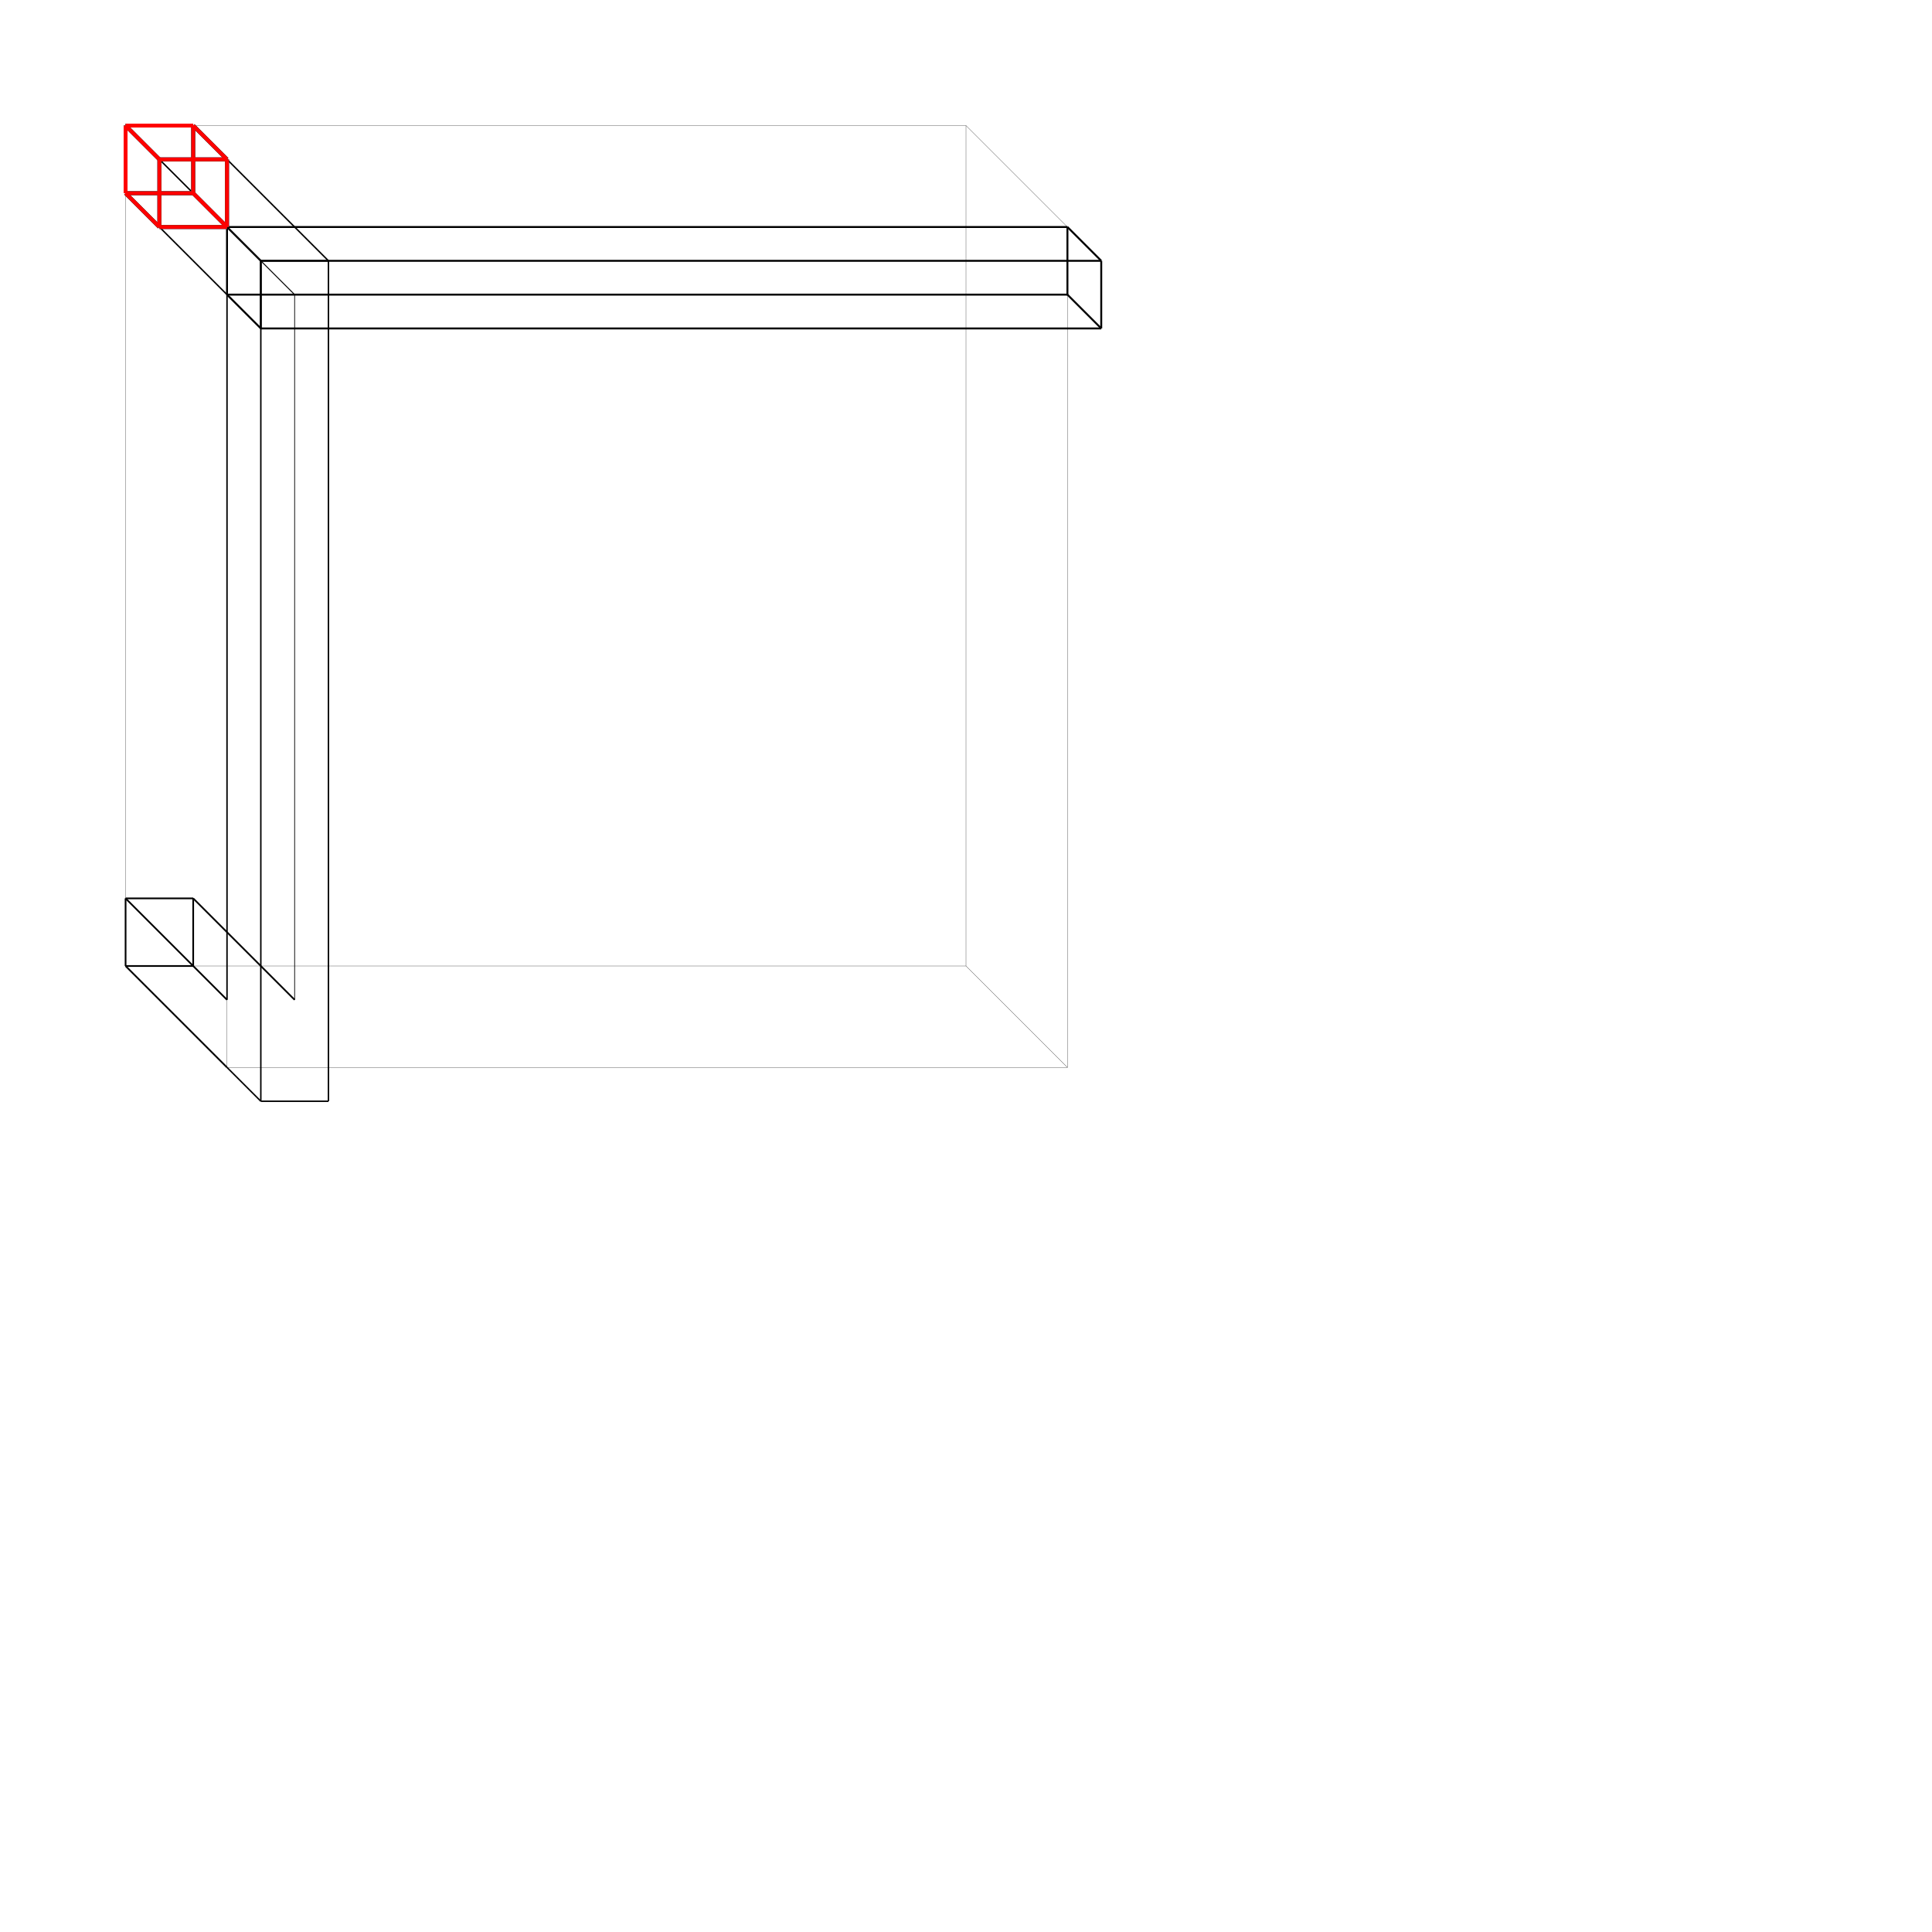
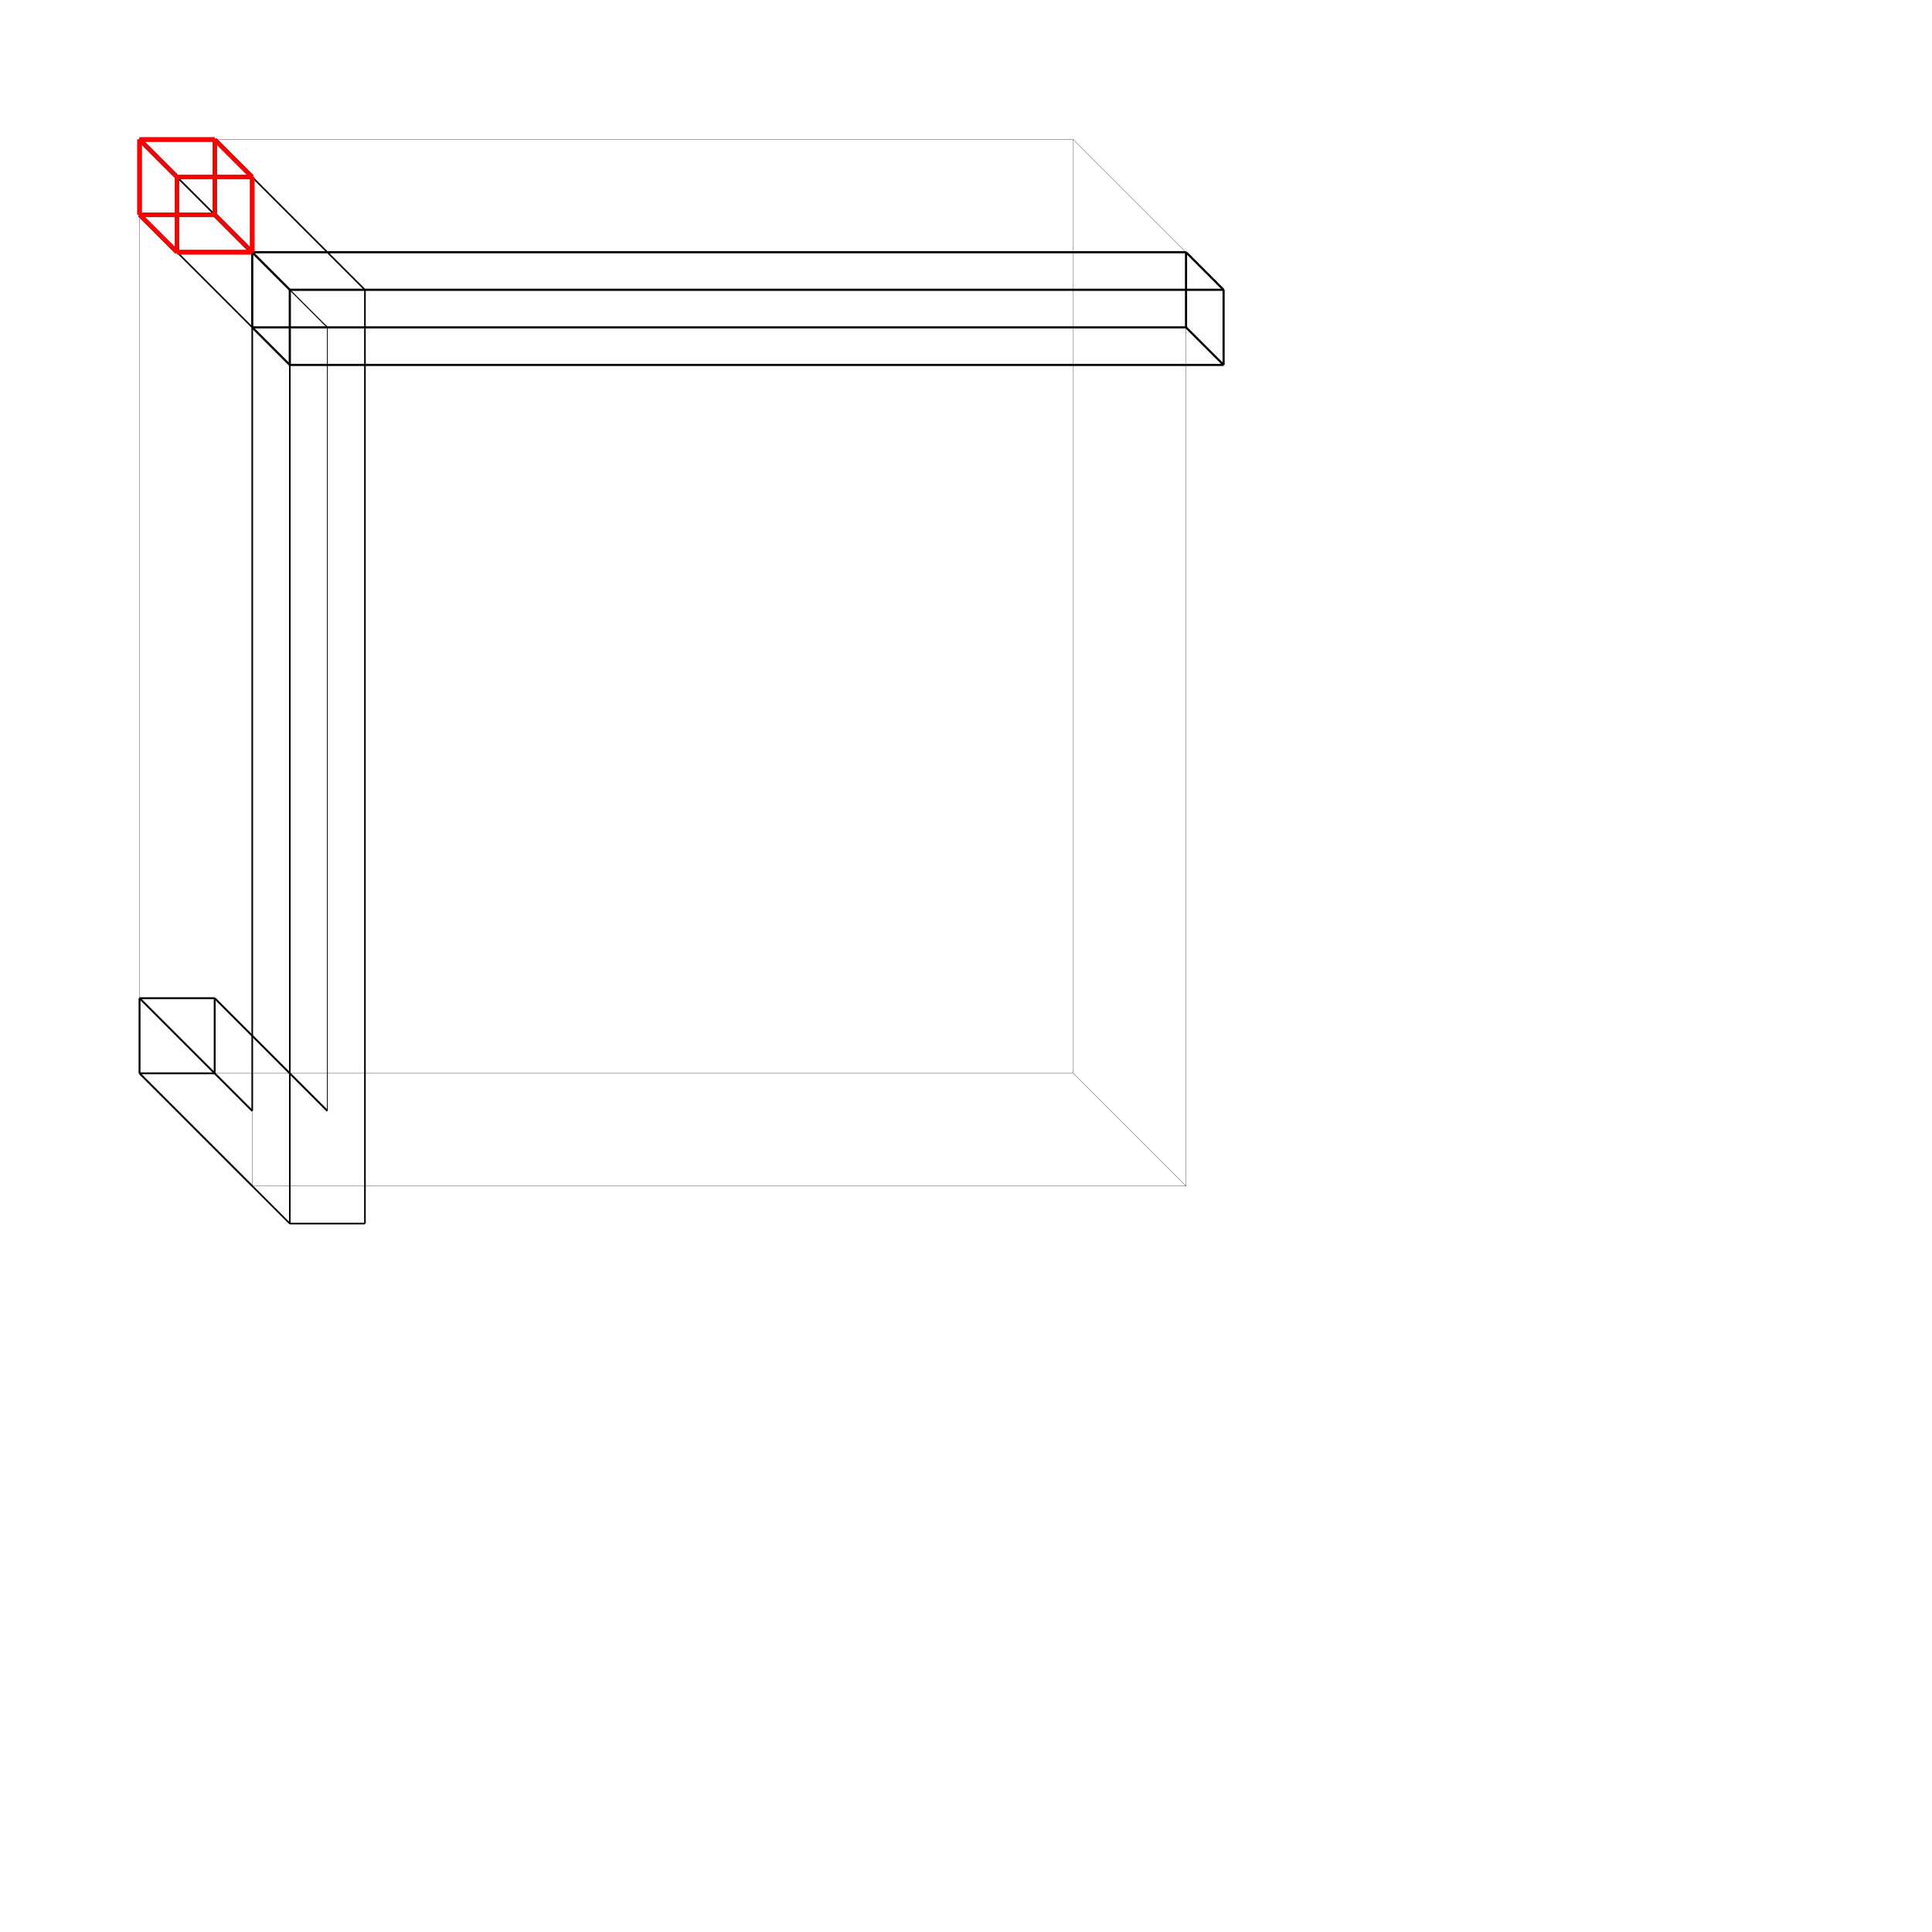
- <svg xmlns="http://www.w3.org/2000/svg" width="1000" height="1000" viewBox="-200 -200 2000 2000">
+ <svg xmlns="http://www.w3.org/2000/svg" width="1000" height="1000" viewBox="-200 -200 1800 1800">
  <g id="machine-1">
    <g id="frame-1" stroke="black" stroke-width="0.25">
      <line x1="-70" y1="-70" x2="800" y2="-70" />
      <line x1="-70" y1="800" x2="800" y2="800" />
      <line x1="-70" y1="-70" x2="-70" y2="800" />
      <line x1="800" y1="-70" x2="800" y2="800" />
      <line x1="35" y1="35" x2="905" y2="35" />
      <line x1="35" y1="905" x2="905" y2="905" />
      <line x1="35" y1="35" x2="35" y2="905" />
      <line x1="905" y1="35" x2="905" y2="905" />
      <line x1="-70" y1="-70" x2="35" y2="35" />
      <line x1="800" y1="-70" x2="905" y2="35" />
      <line x1="-70" y1="800" x2="35" y2="905" />
      <line x1="800" y1="800" x2="905" y2="905" />
    </g>
    <g id="pipe-diagonal-top" stroke="black" stroke-width="1.5">
      <line x1="-70" y1="-70" x2="35" y2="35" />
      <line x1="0" y1="-70" x2="105" y2="35" />
      <line x1="-70" y1="0" x2="35" y2="105" />
      <line x1="0" y1="0" x2="105" y2="105" stroke-width="1" />
      <line x1="-70" y1="-70" x2="0" y2="-70" />
      <line x1="-70" y1="0" x2="0" y2="0" />
      <line x1="-70" y1="-70" x2="-70" y2="0" />
      <line x1="0" y1="-70" x2="0" y2="0" />
    </g>
    <g id="pipe-vertical" stroke="black" stroke-width="1.5">
      <line x1="35" y1="35" x2="105" y2="35" stroke-width="0" />
      <line x1="35" y1="905" x2="105" y2="905" stroke-width="0" />
      <line x1="35" y1="105" x2="35" y2="835" />
      <line x1="105" y1="105" x2="105" y2="835" stroke-width="0.75" />
      <line x1="70" y1="70" x2="140" y2="70" />
      <line x1="70" y1="940" x2="140" y2="940" />
      <line x1="70" y1="70" x2="70" y2="940" />
      <line x1="140" y1="70" x2="140" y2="940" />
      <line x1="35" y1="35" x2="70" y2="70" />
      <line x1="105" y1="35" x2="140" y2="70" />
      <line x1="35" y1="905" x2="70" y2="940" />
      <line x1="105" y1="905" x2="140" y2="940" stroke="cyan" stroke-width="0" />
    </g>
    <g id="pipe-diagonal-bottom" stroke="black" stroke-width="1.75">
      <line x1="-70" y1="800" x2="35" y2="905" />
      <line x1="0" y1="800" x2="105" y2="905" stroke-width="0" />
      <line x1="-70" y1="730" x2="35" y2="835" />
      <line x1="0" y1="730" x2="105" y2="835" />
      <line x1="-70" y1="730" x2="0" y2="730" />
      <line x1="-70" y1="800" x2="0" y2="800" />
      <line x1="-70" y1="730" x2="-70" y2="800" />
      <line x1="0" y1="730" x2="0" y2="800" />
      <line x1="35" y1="835" x2="105" y2="835" stroke-width="0" />
      <line x1="35" y1="905" x2="105" y2="905" stroke="cyan" stroke-width="0" />
      <line x1="35" y1="835" x2="35" y2="905" stroke="orange" stroke-width="0" />
      <line x1="105" y1="835" x2="105" y2="835" />
    </g>
    <g id="container-horizontal" stroke="black" stroke-width="2">
      <line x1="35" y1="35" x2="905" y2="35" />
      <line x1="35" y1="105" x2="905" y2="105" />
      <line x1="35" y1="35" x2="35" y2="105" />
      <line x1="905" y1="35" x2="905" y2="105" />
      <line x1="70" y1="70" x2="940" y2="70" />
      <line x1="70" y1="140" x2="940" y2="140" />
      <line x1="70" y1="70" x2="70" y2="140" />
      <line x1="940" y1="70" x2="940" y2="140" />
      <line x1="35" y1="35" x2="70" y2="70" />
      <line x1="905" y1="35" x2="940" y2="70" />
      <line x1="35" y1="105" x2="70" y2="140" />
      <line x1="905" y1="105" x2="940" y2="140" />
      <animateTransform id="A1" attributeName="transform" type="translate" from="70 870" to="0 870" dur="0.15s" begin="0.3s;D1.end" />
      <animateTransform id="B1" attributeName="transform" type="translate" from="0 870" to="0 70" dur="0.15s" begin="A1.end" />
      <animateTransform id="C1" attributeName="transform" type="translate" from="0 70" to="70 70" dur="0.15s" begin="B1.end" />
      <animateTransform id="D1" attributeName="transform" type="translate" from="70 70" to="70 870" dur="0.15s" begin="C1.end" />
    </g>
    <g id="blue-cube" stroke="blue" stroke-width="4">
      <line x1="-70" y1="-70" x2="0" y2="-70" />
      <line x1="-70" y1="0" x2="0" y2="0" />
      <line x1="-70" y1="-70" x2="-70" y2="0" />
      <line x1="0" y1="-70" x2="0" y2="0" />
      <line x1="-35" y1="-35" x2="35" y2="-35" />
      <line x1="-35" y1="35" x2="35" y2="35" />
      <line x1="-35" y1="-35" x2="-35" y2="35" />
      <line x1="35" y1="-35" x2="35" y2="35" />
      <line x1="-70" y1="-70" x2="-35" y2="-35" />
      <line x1="0" y1="-70" x2="35" y2="-35" />
      <line x1="-70" y1="0" x2="-35" y2="35" />
      <line x1="0" y1="0" x2="35" y2="35" />
      <animateTransform id="A2" attributeName="transform" type="translate" from="0 800" to="105 905" dur="0.45s" begin="0s;F2.end" />
      <animateTransform id="B2" attributeName="transform" type="translate" from="105 905" to="105 105" dur="0.15s" begin="A2.end" />
      <animateTransform id="C2" attributeName="transform" type="translate" from="105 105" to="105 105" dur="0.45s" begin="B2.end" />
      <animateTransform id="D2" attributeName="transform" type="translate" from="105 105" to="0 0" dur="0.15s" begin="C2.end" />
      <animateTransform id="E2" attributeName="transform" type="translate" from="0 0" to="0 0" dur="0.3s" begin="D2.end" />
      <animateTransform id="F2" attributeName="transform" type="translate" from="0 0" to="0 800" dur="0.3s" begin="E2.end" />
    </g>
    <g id="green-cube" stroke="green" stroke-width="4">
      <line x1="-70" y1="-70" x2="0" y2="-70" />
      <line x1="-70" y1="0" x2="0" y2="0" />
      <line x1="-70" y1="-70" x2="-70" y2="0" />
      <line x1="0" y1="-70" x2="0" y2="0" />
      <line x1="-35" y1="-35" x2="35" y2="-35" />
      <line x1="-35" y1="35" x2="35" y2="35" />
      <line x1="-35" y1="-35" x2="-35" y2="35" />
      <line x1="35" y1="-35" x2="35" y2="35" />
      <line x1="-70" y1="-70" x2="-35" y2="-35" />
      <line x1="0" y1="-70" x2="35" y2="-35" />
      <line x1="-70" y1="0" x2="-35" y2="35" />
      <line x1="0" y1="0" x2="35" y2="35" />
      <animateTransform id="A3" attributeName="transform" type="translate" from="0 800" to="105 905" dur="0.45s" begin="0.6s;F3.end" />
      <animateTransform id="B3" attributeName="transform" type="translate" from="105 905" to="105 105" dur="0.15s" begin="A3.end" />
      <animateTransform id="C3" attributeName="transform" type="translate" from="105 105" to="105 105" dur="0.45s" begin="B3.end" />
      <animateTransform id="D3" attributeName="transform" type="translate" from="105 105" to="0 0" dur="0.15s" begin="C3.end" />
      <animateTransform id="E3" attributeName="transform" type="translate" from="0 0" to="0 0" dur="0.3s" begin="D3.end" />
      <animateTransform id="F3" attributeName="transform" type="translate" from="0 0" to="0 800" dur="0.3" begin="E3.end" />
    </g>
    <g id="red-cube" stroke="red" stroke-width="4">
      <line x1="-70" y1="-70" x2="0" y2="-70" />
      <line x1="-70" y1="0" x2="0" y2="0" />
      <line x1="-70" y1="-70" x2="-70" y2="0" />
      <line x1="0" y1="-70" x2="0" y2="0" />
      <line x1="-35" y1="-35" x2="35" y2="-35" />
      <line x1="-35" y1="35" x2="35" y2="35" />
      <line x1="-35" y1="-35" x2="-35" y2="35" />
      <line x1="35" y1="-35" x2="35" y2="35" />
      <line x1="-70" y1="-70" x2="-35" y2="-35" />
      <line x1="0" y1="-70" x2="35" y2="-35" />
      <line x1="-70" y1="0" x2="-35" y2="35" />
      <line x1="0" y1="0" x2="35" y2="35" />
      <animateTransform id="A4" attributeName="transform" type="translate" from="0 800" to="105 905" dur="0.45s" begin="1.2s;F4.end" />
      <animateTransform id="B4" attributeName="transform" type="translate" from="105 905" to="105 105" dur="0.15s" begin="A4.end" />
      <animateTransform id="C4" attributeName="transform" type="translate" from="105 105" to="105 105" dur="0.45s" begin="B4.end" />
      <animateTransform id="D4" attributeName="transform" type="translate" from="105 105" to="0 0" dur="0.15s" begin="C4.end" />
      <animateTransform id="E4" attributeName="transform" type="translate" from="0 0" to="0 0" dur="0.3s" begin="D4.end" />
      <animateTransform id="F4" attributeName="transform" type="translate" from="0 0" to="0 800" dur="0.3" begin="E4.end" />
    </g>
  </g>
</svg>
